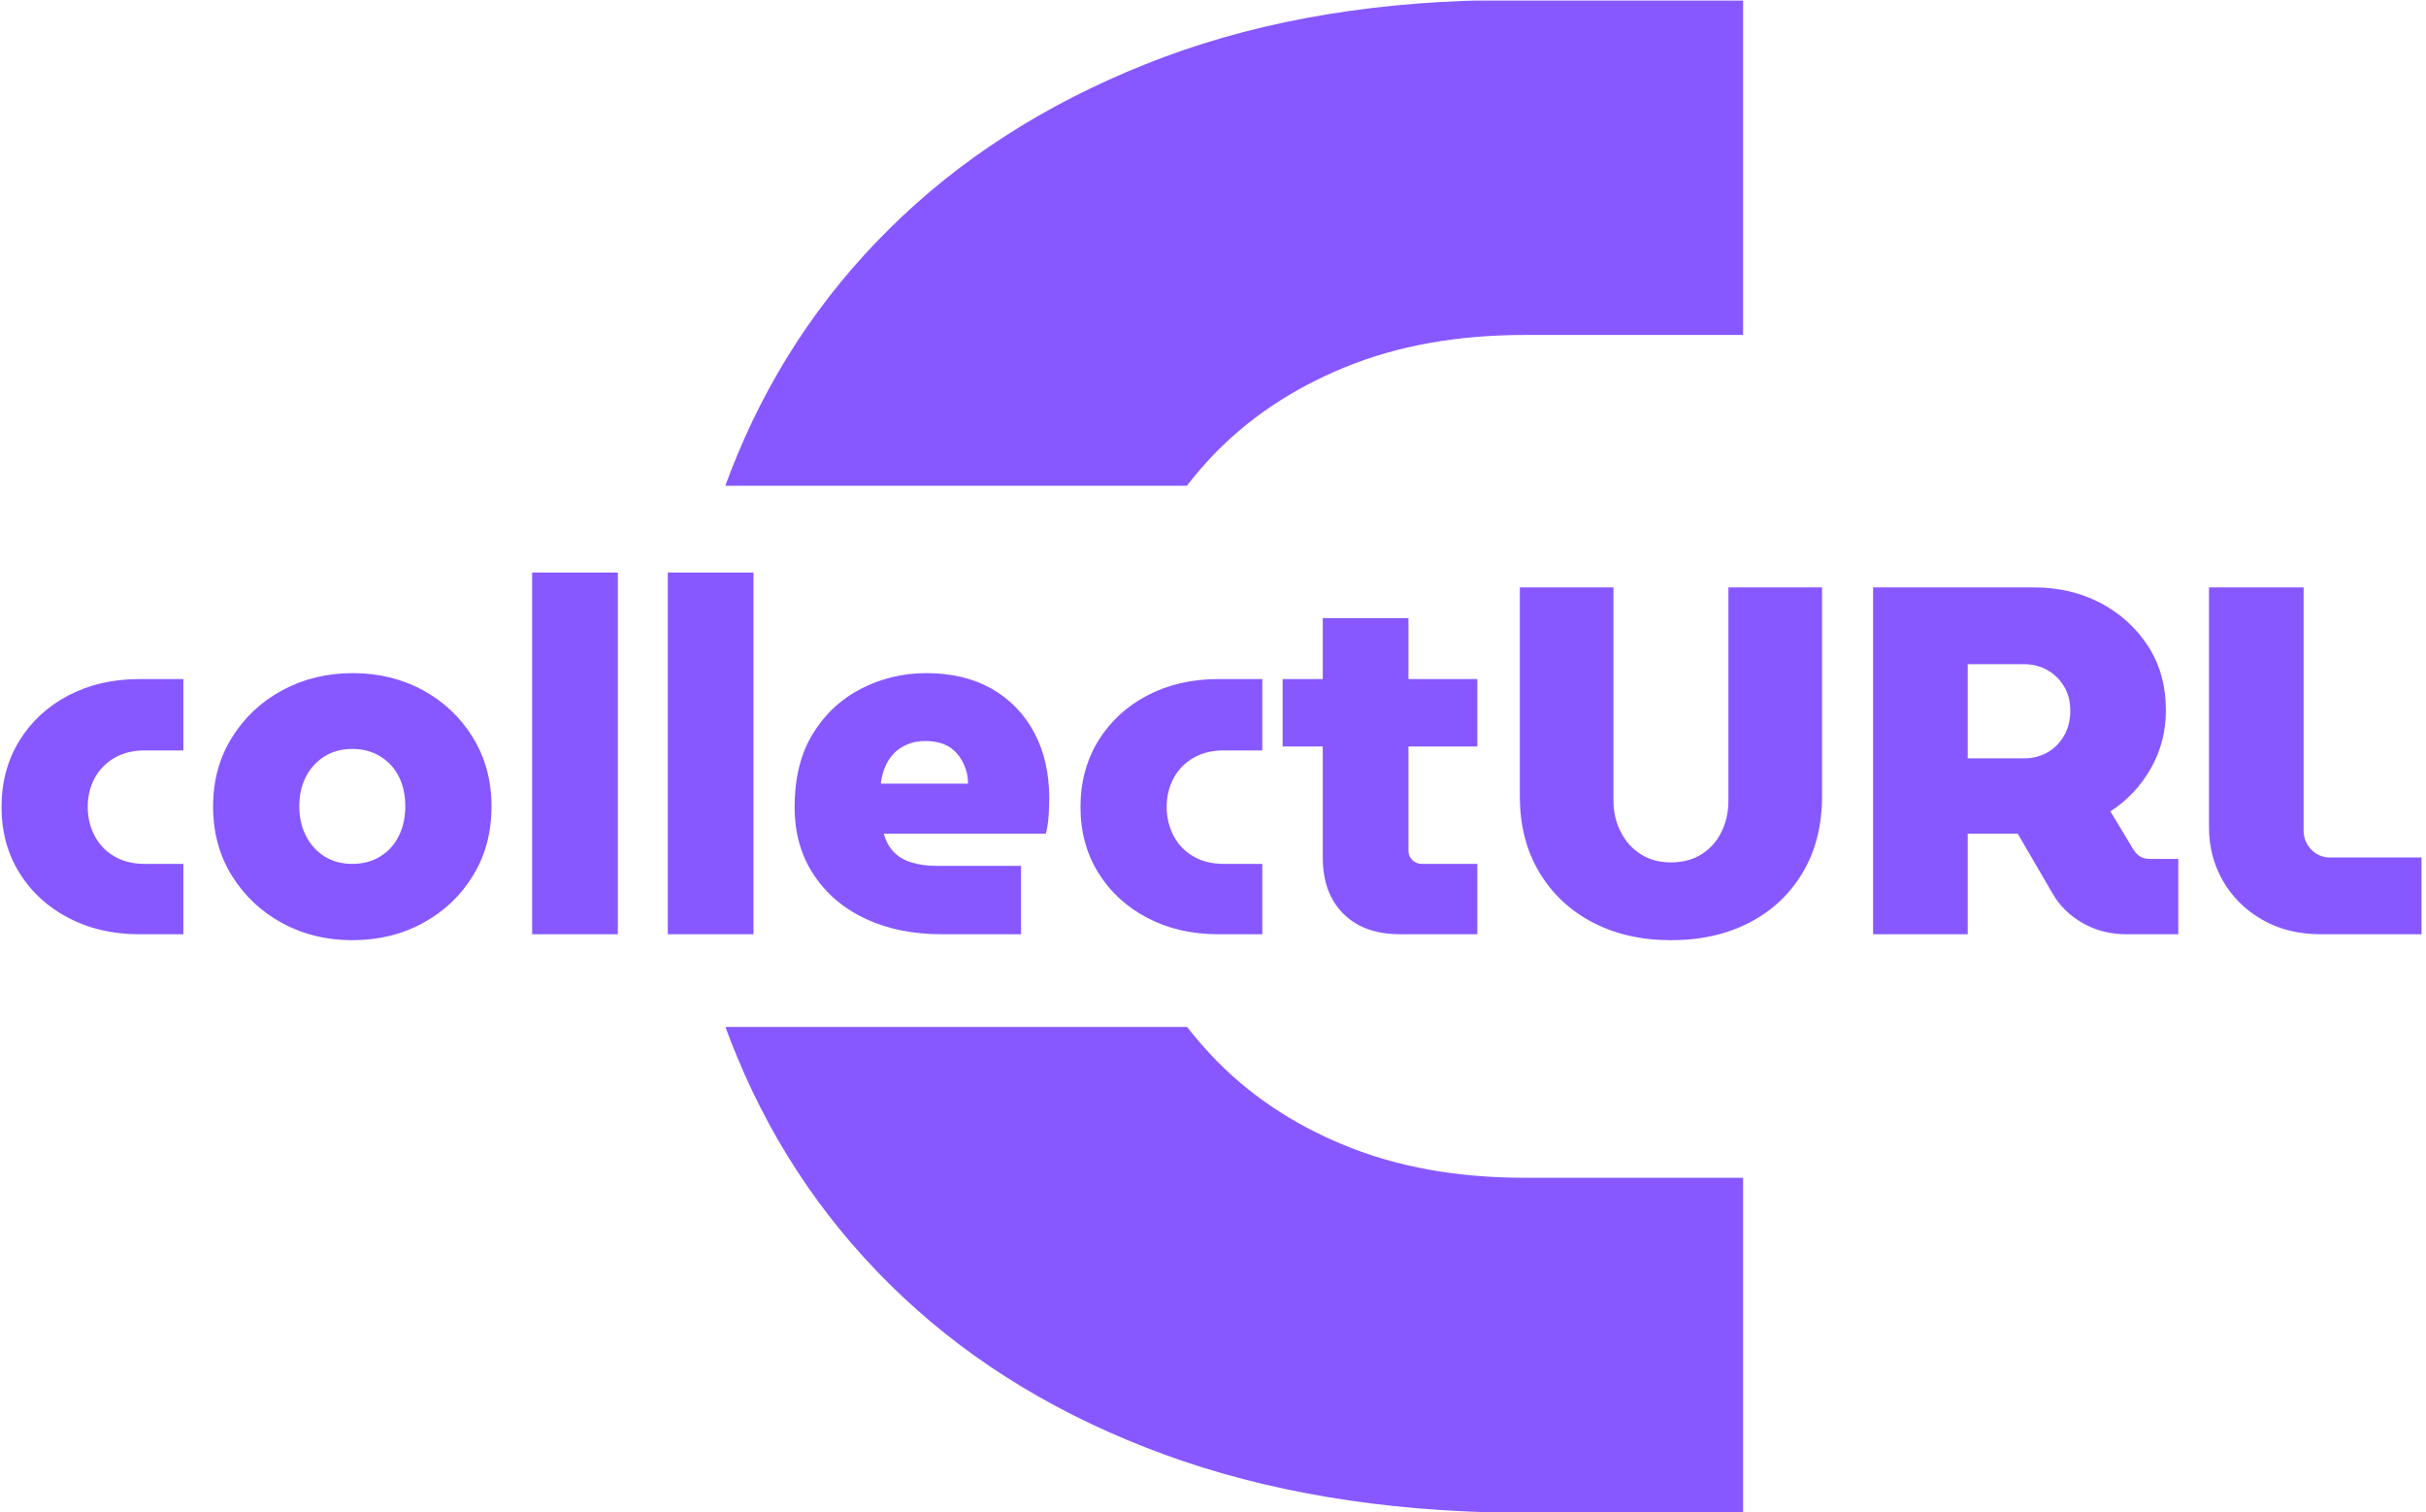
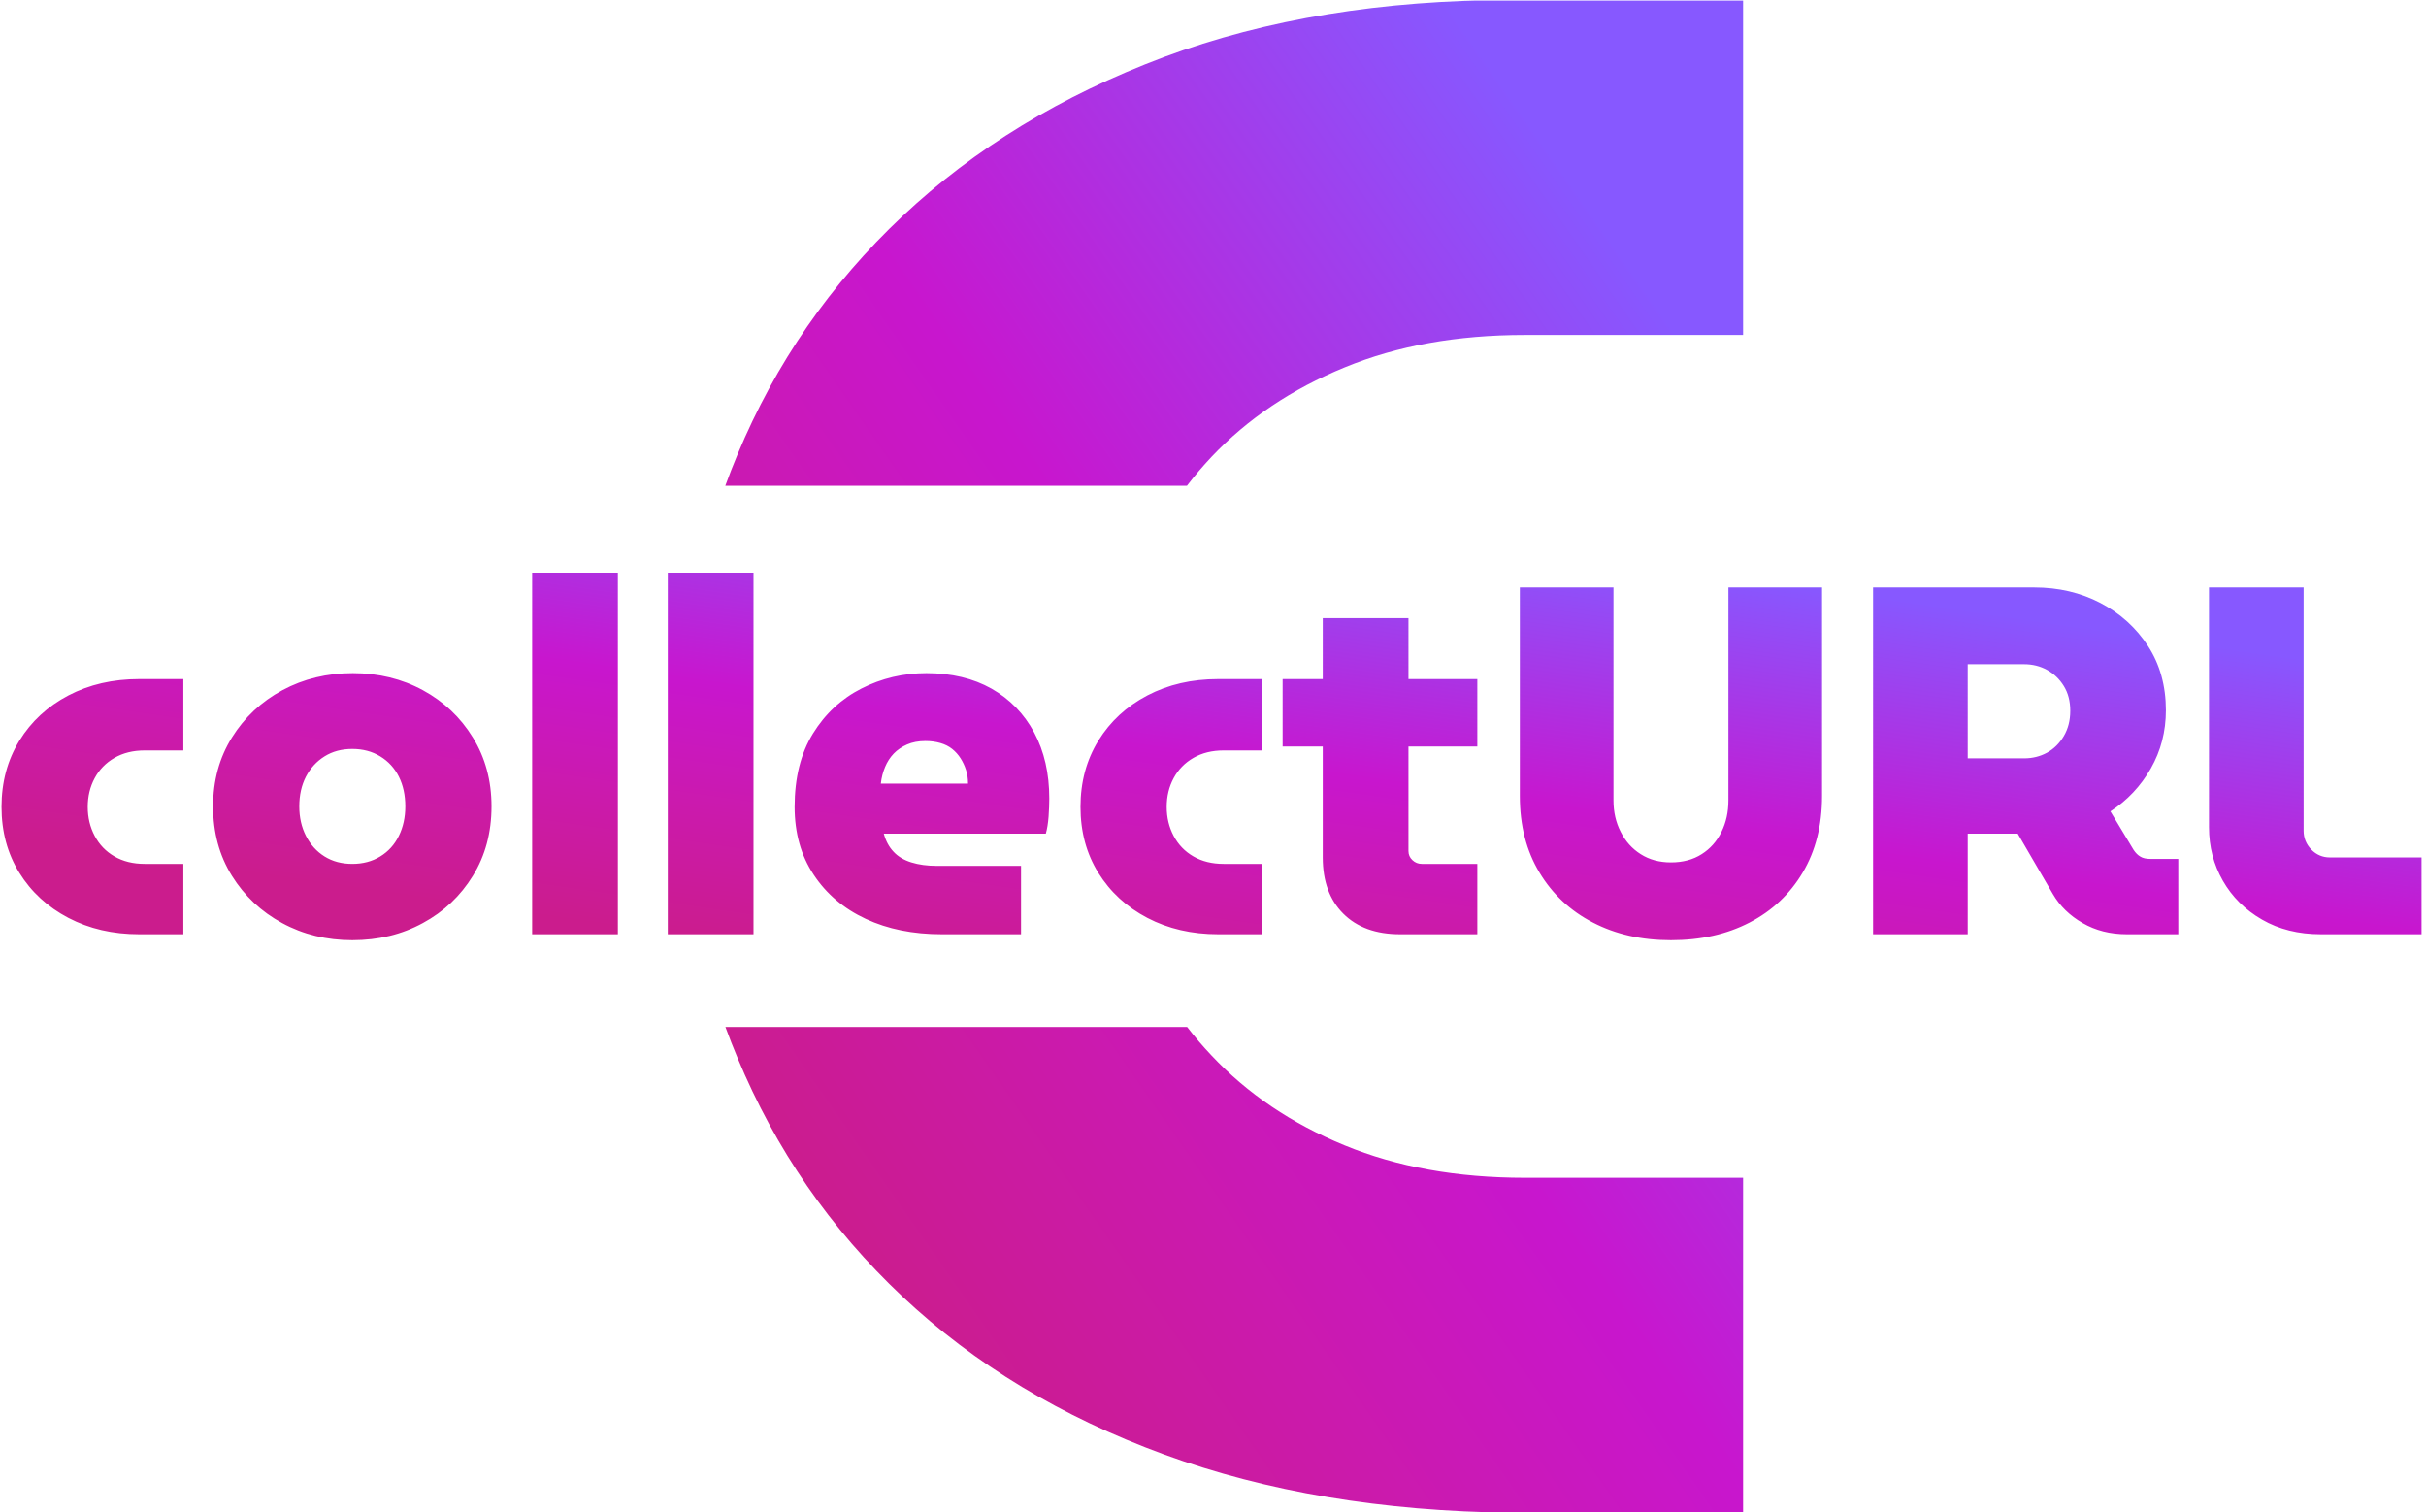
<svg xmlns="http://www.w3.org/2000/svg" version="1.1" xmlnsXlink="http://www.w3.org/1999/xlink" xmlnsSvgjs="http://svgjs.dev/svgjs" width="1000" height="623" viewBox="0 0 1000 623">
+   <defs>
+     <linearGradient id="grad1" x1="0.15" y1="0.86" x2="0.85" y2="0.14">
+       <stop offset="0%" stop-color="#cb1c8d" />
+       <stop offset="25%" stop-color="#cb1aac" />
+       <stop offset="50%" stop-color="#c816ce" />
+       <stop offset="100%" stop-color="#8758ff" />
+     </linearGradient>
+   </defs>
  <g transform="matrix(1,0,0,1,-0.6060519,0.2522267)">
    <svg viewBox="0 0 396 247" data-background-color="#ffffff" preserveAspectRatio="xMidYMid meet" height="623" width="1000">
      <g id="tight-bounds" transform="matrix(1,0,0,1,0.2399966,-0.1)">
        <svg viewBox="0 0 395.52 247.2" height="247.2" width="395.52">
          <g>
            <svg />
          </g>
          <g>
            <svg viewBox="0 0 395.52 247.2" height="247.2" width="395.52">
              <g>
                <g>
-                   <path d="M284.633 247.2h-37.786c-21.189-0.235-40.141-3.414-56.856-9.535-16.715-6.121-30.959-14.714-42.73-25.779-11.771-11.065-20.765-24.084-26.981-39.058-0.693-1.651-1.347-3.32-1.962-5.007l75.455 0c1.248 1.613 2.577 3.165 3.987 4.654 5.886 6.262 13.137 11.159 21.754 14.691 8.57 3.531 18.387 5.297 29.452 5.297h35.667zM120.28 74.301c6.215-14.926 15.209-27.922 26.981-38.987 11.771-11.065 26.015-19.729 42.73-25.991 16.715-6.215 35.667-9.323 56.856-9.323h37.786v54.737h-35.667c-11.065 0-20.883 1.766-29.452 5.297-8.617 3.531-15.868 8.405-21.754 14.62-1.423 1.514-2.764 3.089-4.022 4.725l-75.441 0c0.622-1.711 1.283-3.403 1.983-5.078z" fill="#8758ff" fill-rule="nonzero" stroke="none" stroke-width="1" stroke-linecap="butt" stroke-linejoin="miter" stroke-miterlimit="10" stroke-dasharray="" stroke-dashoffset="0" font-family="none" font-weight="none" font-size="none" text-anchor="none" style="mix-blend-mode: normal" data-fill-palette-color="tertiary" />
+                   <path d="M284.633 247.2h-37.786c-21.189-0.235-40.141-3.414-56.856-9.535-16.715-6.121-30.959-14.714-42.73-25.779-11.771-11.065-20.765-24.084-26.981-39.058-0.693-1.651-1.347-3.32-1.962-5.007l75.455 0c1.248 1.613 2.577 3.165 3.987 4.654 5.886 6.262 13.137 11.159 21.754 14.691 8.57 3.531 18.387 5.297 29.452 5.297h35.667zM120.28 74.301c6.215-14.926 15.209-27.922 26.981-38.987 11.771-11.065 26.015-19.729 42.73-25.991 16.715-6.215 35.667-9.323 56.856-9.323h37.786v54.737h-35.667c-11.065 0-20.883 1.766-29.452 5.297-8.617 3.531-15.868 8.405-21.754 14.62-1.423 1.514-2.764 3.089-4.022 4.725l-75.441 0c0.622-1.711 1.283-3.403 1.983-5.078z" fill="url(#grad1)" fill-rule="nonzero" stroke="none" stroke-width="1" stroke-linecap="butt" stroke-linejoin="miter" stroke-miterlimit="10" stroke-dasharray="" stroke-dashoffset="0" font-family="none" font-weight="none" font-size="none" text-anchor="none" style="mix-blend-mode: normal" data-fill-palette-color="tertiary" />
                </g>
              </g>
              <g transform="matrix(1,0,0,1,0,93.56153)">
                <svg viewBox="0 0 395.52 60.077" height="60.077" width="395.52">
                  <g>
                    <svg viewBox="0 0 395.52 60.077" height="60.077" width="395.52">
                      <g>
                        <svg viewBox="0 0 395.52 60.077" height="60.077" width="395.52">
                          <g>
                            <svg viewBox="0 0 395.52 60.077" height="60.077" width="395.52">
                              <g>
                                <svg viewBox="0 0 395.52 60.077" height="60.077" width="395.52">
                                  <g>
                                    <svg viewBox="0 0 395.52 60.077" height="60.077" width="395.52">
                                      <g transform="matrix(1,0,0,1,0,0)">
                                        <svg width="395.52" viewBox="1.6 -36.5 244.23 37.1" height="60.077" data-palette-color="#8758ff">
-                                           <path d="M19.95 0L15.5 0Q11.5 0 8.35-1.65 5.2-3.3 3.4-6.2 1.6-9.1 1.6-12.85L1.6-12.85Q1.6-16.6 3.4-19.53 5.2-22.45 8.35-24.1 11.5-25.75 15.5-25.75L15.5-25.75 19.95-25.75 19.95-18.55 16.05-18.55Q14.3-18.55 13-17.8 11.7-17.05 11-15.75 10.3-14.45 10.3-12.85L10.3-12.85Q10.3-11.25 11-9.93 11.7-8.6 13-7.85 14.3-7.1 16.05-7.1L16.05-7.1 19.95-7.1 19.95 0ZM37 0.6L37 0.6Q33.1 0.6 29.92-1.13 26.75-2.85 24.85-5.9 22.95-8.95 22.95-12.9L22.95-12.9Q22.95-16.8 24.85-19.85 26.75-22.9 29.95-24.63 33.15-26.35 37.05-26.35L37.05-26.35Q40.95-26.35 44.12-24.63 47.3-22.9 49.17-19.85 51.05-16.8 51.05-12.9L51.05-12.9Q51.05-8.95 49.17-5.9 47.3-2.85 44.12-1.13 40.95 0.6 37 0.6ZM37-7.1L37-7.1Q38.6-7.1 39.82-7.85 41.05-8.6 41.7-9.93 42.35-11.25 42.35-12.9L42.35-12.9Q42.35-14.6 41.7-15.9 41.05-17.2 39.82-17.95 38.6-18.7 37-18.7L37-18.7Q35.4-18.7 34.2-17.95 33-17.2 32.32-15.9 31.65-14.6 31.65-12.9L31.65-12.9Q31.65-11.25 32.32-9.93 33-8.6 34.2-7.85 35.4-7.1 37-7.1ZM63.8 0L55.15 0 55.15-36.5 63.8-36.5 63.8 0ZM77.49 0L68.84 0 68.84-36.5 77.49-36.5 77.49 0ZM104.49 0L96.49 0Q92.14 0 88.82-1.55 85.49-3.1 83.57-6 81.64-8.9 81.64-12.85L81.64-12.85Q81.64-17.25 83.49-20.25 85.34-23.25 88.39-24.8 91.44-26.35 94.94-26.35L94.94-26.35Q98.74-26.35 101.52-24.78 104.29-23.2 105.82-20.35 107.34-17.5 107.34-13.7L107.34-13.7Q107.34-12.9 107.27-11.88 107.19-10.85 106.99-10.15L106.99-10.15 90.64-10.15Q90.94-9.05 91.62-8.33 92.29-7.6 93.42-7.25 94.54-6.9 95.99-6.9L95.99-6.9 104.49-6.9 104.49 0ZM90.34-15.2L90.34-15.2 99.14-15.2Q99.14-15.95 98.94-16.57 98.74-17.2 98.39-17.75 98.04-18.3 97.54-18.7 97.04-19.1 96.34-19.3 95.64-19.5 94.84-19.5L94.84-19.5Q93.79-19.5 92.99-19.15 92.19-18.8 91.64-18.23 91.09-17.65 90.77-16.88 90.44-16.1 90.34-15.2ZM128.84 0L124.39 0Q120.39 0 117.24-1.65 114.09-3.3 112.29-6.2 110.49-9.1 110.49-12.85L110.49-12.85Q110.49-16.6 112.29-19.53 114.09-22.45 117.24-24.1 120.39-25.75 124.39-25.75L124.39-25.75 128.84-25.75 128.84-18.55 124.94-18.55Q123.19-18.55 121.89-17.8 120.59-17.05 119.89-15.75 119.19-14.45 119.19-12.85L119.19-12.85Q119.19-11.25 119.89-9.93 120.59-8.6 121.89-7.85 123.19-7.1 124.94-7.1L124.94-7.1 128.84-7.1 128.84 0ZM150.54 0L142.74 0Q139.09 0 137.01-2.08 134.94-4.15 134.94-7.75L134.94-7.75 134.94-31.9 143.59-31.9 143.59-8.4Q143.59-7.85 143.99-7.48 144.39-7.1 144.94-7.1L144.94-7.1 150.54-7.1 150.54 0ZM150.54-18.95L130.89-18.95 130.89-25.75 150.54-25.75 150.54-18.95ZM170.08 0.6L170.08 0.6Q165.63 0.6 162.21-1.18 158.78-2.95 156.81-6.23 154.83-9.5 154.83-13.95L154.83-13.95 154.83-35 164.28-35 164.28-13.5Q164.28-11.75 165.01-10.33 165.73-8.9 167.03-8.08 168.33-7.25 170.08-7.25L170.08-7.25Q171.88-7.25 173.18-8.08 174.48-8.9 175.18-10.33 175.88-11.75 175.88-13.5L175.88-13.5 175.88-35 185.33-35 185.33-13.95Q185.33-9.5 183.38-6.23 181.43-2.95 178.01-1.18 174.58 0.6 170.08 0.6ZM200.03 0L190.48 0 190.48-35 206.73-35Q210.43-35 213.43-33.43 216.43-31.85 218.23-29.08 220.03-26.3 220.03-22.6L220.03-22.6Q220.03-19.4 218.51-16.73 216.98-14.05 214.43-12.4L214.43-12.4 216.78-8.5Q217.08-8.05 217.46-7.83 217.83-7.6 218.48-7.6L218.48-7.6 221.28-7.6 221.28 0 216.08 0Q213.58 0 211.63-1.13 209.68-2.25 208.63-4.05L208.63-4.05 205.08-10.15Q204.78-10.15 204.48-10.15 204.18-10.15 203.93-10.15L203.93-10.15 200.03-10.15 200.03 0ZM200.03-27.25L200.03-17.75 205.73-17.75Q206.98-17.75 208.03-18.32 209.08-18.9 209.73-20 210.38-21.1 210.38-22.55L210.38-22.55Q210.38-24 209.73-25.05 209.08-26.1 208.03-26.68 206.98-27.25 205.73-27.25L205.73-27.25 200.03-27.25ZM245.83 0L235.68 0Q232.28 0 229.73-1.48 227.18-2.95 225.78-5.4 224.38-7.85 224.38-10.8L224.38-10.8 224.38-35 233.93-35 233.93-10.45Q233.93-9.35 234.7-8.55 235.48-7.75 236.58-7.75L236.58-7.75 245.83-7.75 245.83 0Z" opacity="1" transform="matrix(1,0,0,1,0,0)" fill="#8758ff" class="undefined-text-0" data-fill-palette-color="primary" id="text-0" />
+                                           <path d="M19.95 0L15.5 0Q11.5 0 8.35-1.65 5.2-3.3 3.4-6.2 1.6-9.1 1.6-12.85L1.6-12.85Q1.6-16.6 3.4-19.53 5.2-22.45 8.35-24.1 11.5-25.75 15.5-25.75L15.5-25.75 19.95-25.75 19.95-18.55 16.05-18.55Q14.3-18.55 13-17.8 11.7-17.05 11-15.75 10.3-14.45 10.3-12.85L10.3-12.85Q10.3-11.25 11-9.93 11.7-8.6 13-7.85 14.3-7.1 16.05-7.1L16.05-7.1 19.95-7.1 19.95 0ZM37 0.6L37 0.6Q33.1 0.6 29.92-1.13 26.75-2.85 24.85-5.9 22.95-8.95 22.95-12.9L22.95-12.9Q22.95-16.8 24.85-19.85 26.75-22.9 29.95-24.63 33.15-26.35 37.05-26.35L37.05-26.35Q40.95-26.35 44.12-24.63 47.3-22.9 49.17-19.85 51.05-16.8 51.05-12.9L51.05-12.9Q51.05-8.95 49.17-5.9 47.3-2.85 44.12-1.13 40.95 0.6 37 0.6ZM37-7.1L37-7.1Q38.6-7.1 39.82-7.85 41.05-8.6 41.7-9.93 42.35-11.25 42.35-12.9L42.35-12.9Q42.35-14.6 41.7-15.9 41.05-17.2 39.82-17.95 38.6-18.7 37-18.7L37-18.7Q35.4-18.7 34.2-17.95 33-17.2 32.32-15.9 31.65-14.6 31.65-12.9L31.65-12.9Q31.65-11.25 32.32-9.93 33-8.6 34.2-7.85 35.4-7.1 37-7.1ZM63.8 0L55.15 0 55.15-36.5 63.8-36.5 63.8 0ZM77.49 0L68.84 0 68.84-36.5 77.49-36.5 77.49 0ZM104.49 0L96.49 0Q92.14 0 88.82-1.55 85.49-3.1 83.57-6 81.64-8.9 81.64-12.85L81.64-12.85Q81.64-17.25 83.49-20.25 85.34-23.25 88.39-24.8 91.44-26.35 94.94-26.35L94.94-26.35Q98.74-26.35 101.52-24.78 104.29-23.2 105.82-20.35 107.34-17.5 107.34-13.7L107.34-13.7Q107.34-12.9 107.27-11.88 107.19-10.85 106.99-10.15L106.99-10.15 90.64-10.15Q90.94-9.05 91.62-8.33 92.29-7.6 93.42-7.25 94.54-6.9 95.99-6.9L95.99-6.9 104.49-6.9 104.49 0ZM90.34-15.2L90.34-15.2 99.14-15.2Q99.14-15.95 98.94-16.57 98.74-17.2 98.39-17.75 98.04-18.3 97.54-18.7 97.04-19.1 96.34-19.3 95.64-19.5 94.84-19.5L94.84-19.5Q93.79-19.5 92.99-19.15 92.19-18.8 91.64-18.23 91.09-17.65 90.77-16.88 90.44-16.1 90.34-15.2ZM128.84 0L124.39 0Q120.39 0 117.24-1.65 114.09-3.3 112.29-6.2 110.49-9.1 110.49-12.85L110.49-12.85Q110.49-16.6 112.29-19.53 114.09-22.45 117.24-24.1 120.39-25.75 124.39-25.75L124.39-25.75 128.84-25.75 128.84-18.55 124.94-18.55Q123.19-18.55 121.89-17.8 120.59-17.05 119.89-15.75 119.19-14.45 119.19-12.85L119.19-12.85Q119.19-11.25 119.89-9.93 120.59-8.6 121.89-7.85 123.19-7.1 124.94-7.1L124.94-7.1 128.84-7.1 128.84 0ZM150.54 0L142.74 0Q139.09 0 137.01-2.08 134.94-4.15 134.94-7.75L134.94-7.75 134.94-31.9 143.59-31.9 143.59-8.4Q143.59-7.85 143.99-7.48 144.39-7.1 144.94-7.1L144.94-7.1 150.54-7.1 150.54 0ZM150.54-18.95L130.89-18.95 130.89-25.75 150.54-25.75 150.54-18.95ZM170.08 0.6L170.08 0.6Q165.63 0.6 162.21-1.18 158.78-2.95 156.81-6.23 154.83-9.5 154.83-13.95L154.83-13.95 154.83-35 164.28-35 164.28-13.5Q164.28-11.75 165.01-10.33 165.73-8.9 167.03-8.08 168.33-7.25 170.08-7.25L170.08-7.25Q171.88-7.25 173.18-8.08 174.48-8.9 175.18-10.33 175.88-11.75 175.88-13.5L175.88-13.5 175.88-35 185.33-35 185.33-13.95Q185.33-9.5 183.38-6.23 181.43-2.95 178.01-1.18 174.58 0.6 170.08 0.6ZM200.03 0L190.48 0 190.48-35 206.73-35Q210.43-35 213.43-33.43 216.43-31.85 218.23-29.08 220.03-26.3 220.03-22.6L220.03-22.6Q220.03-19.4 218.51-16.73 216.98-14.05 214.43-12.4L214.43-12.4 216.78-8.5Q217.08-8.05 217.46-7.83 217.83-7.6 218.48-7.6L218.48-7.6 221.28-7.6 221.28 0 216.08 0Q213.58 0 211.63-1.13 209.68-2.25 208.63-4.05L208.63-4.05 205.08-10.15Q204.78-10.15 204.48-10.15 204.18-10.15 203.93-10.15L203.93-10.15 200.03-10.15 200.03 0ZM200.03-27.25L200.03-17.75 205.73-17.75Q206.98-17.75 208.03-18.32 209.08-18.9 209.73-20 210.38-21.1 210.38-22.55L210.38-22.55Q210.38-24 209.73-25.05 209.08-26.1 208.03-26.68 206.98-27.25 205.73-27.25L205.73-27.25 200.03-27.25ZM245.83 0L235.68 0Q232.28 0 229.73-1.48 227.18-2.95 225.78-5.4 224.38-7.85 224.38-10.8L224.38-10.8 224.38-35 233.93-35 233.93-10.45Q233.93-9.35 234.7-8.55 235.48-7.75 236.58-7.75L236.58-7.75 245.83-7.75 245.83 0Z" opacity="1" transform="matrix(1,0,0,1,0,0)" fill="url(#grad1)" class="undefined-text-0" data-fill-palette-color="primary" id="text-0">
+                                                                                                                               </path>
                                        </svg>
                                      </g>
                                    </svg>
                                  </g>
                                </svg>
                              </g>
                            </svg>
                          </g>
                        </svg>
                      </g>
                    </svg>
                  </g>
                </svg>
              </g>
            </svg>
          </g>
          <defs />
        </svg>
        <rect width="395.52" height="247.2" fill="none" stroke="none" visibility="hidden" />
      </g>
    </svg>
  </g>
</svg>
